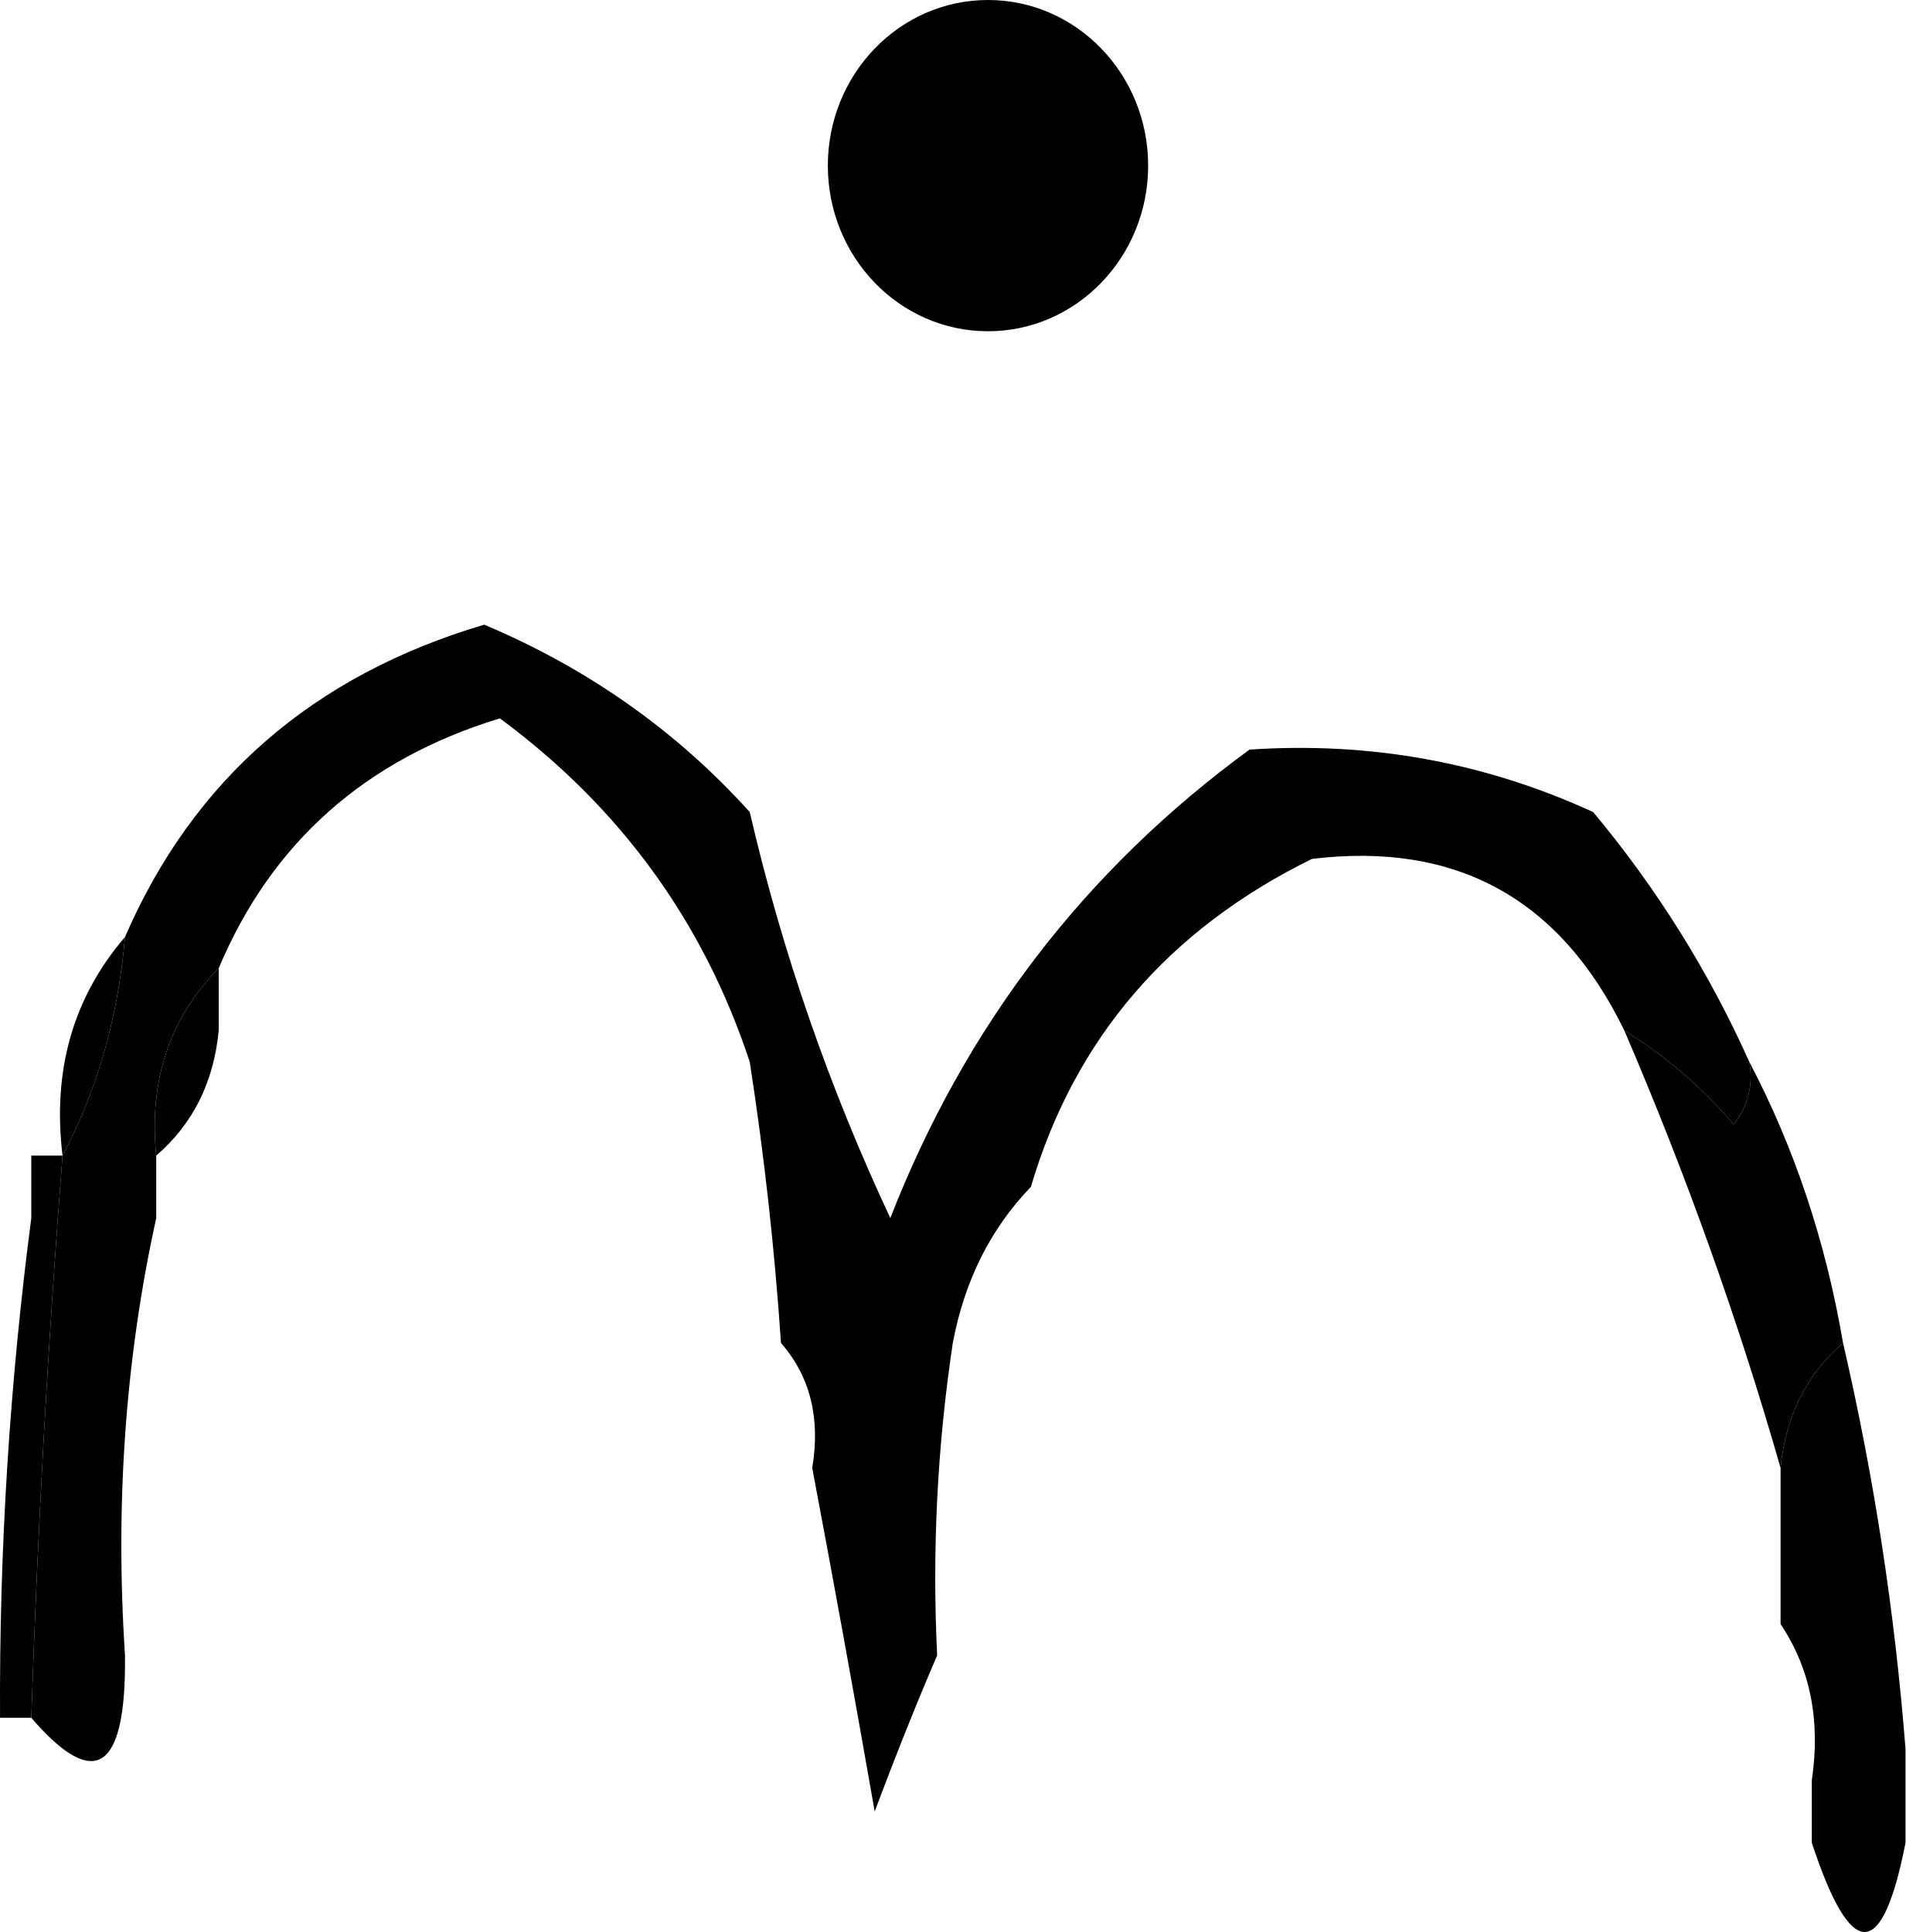
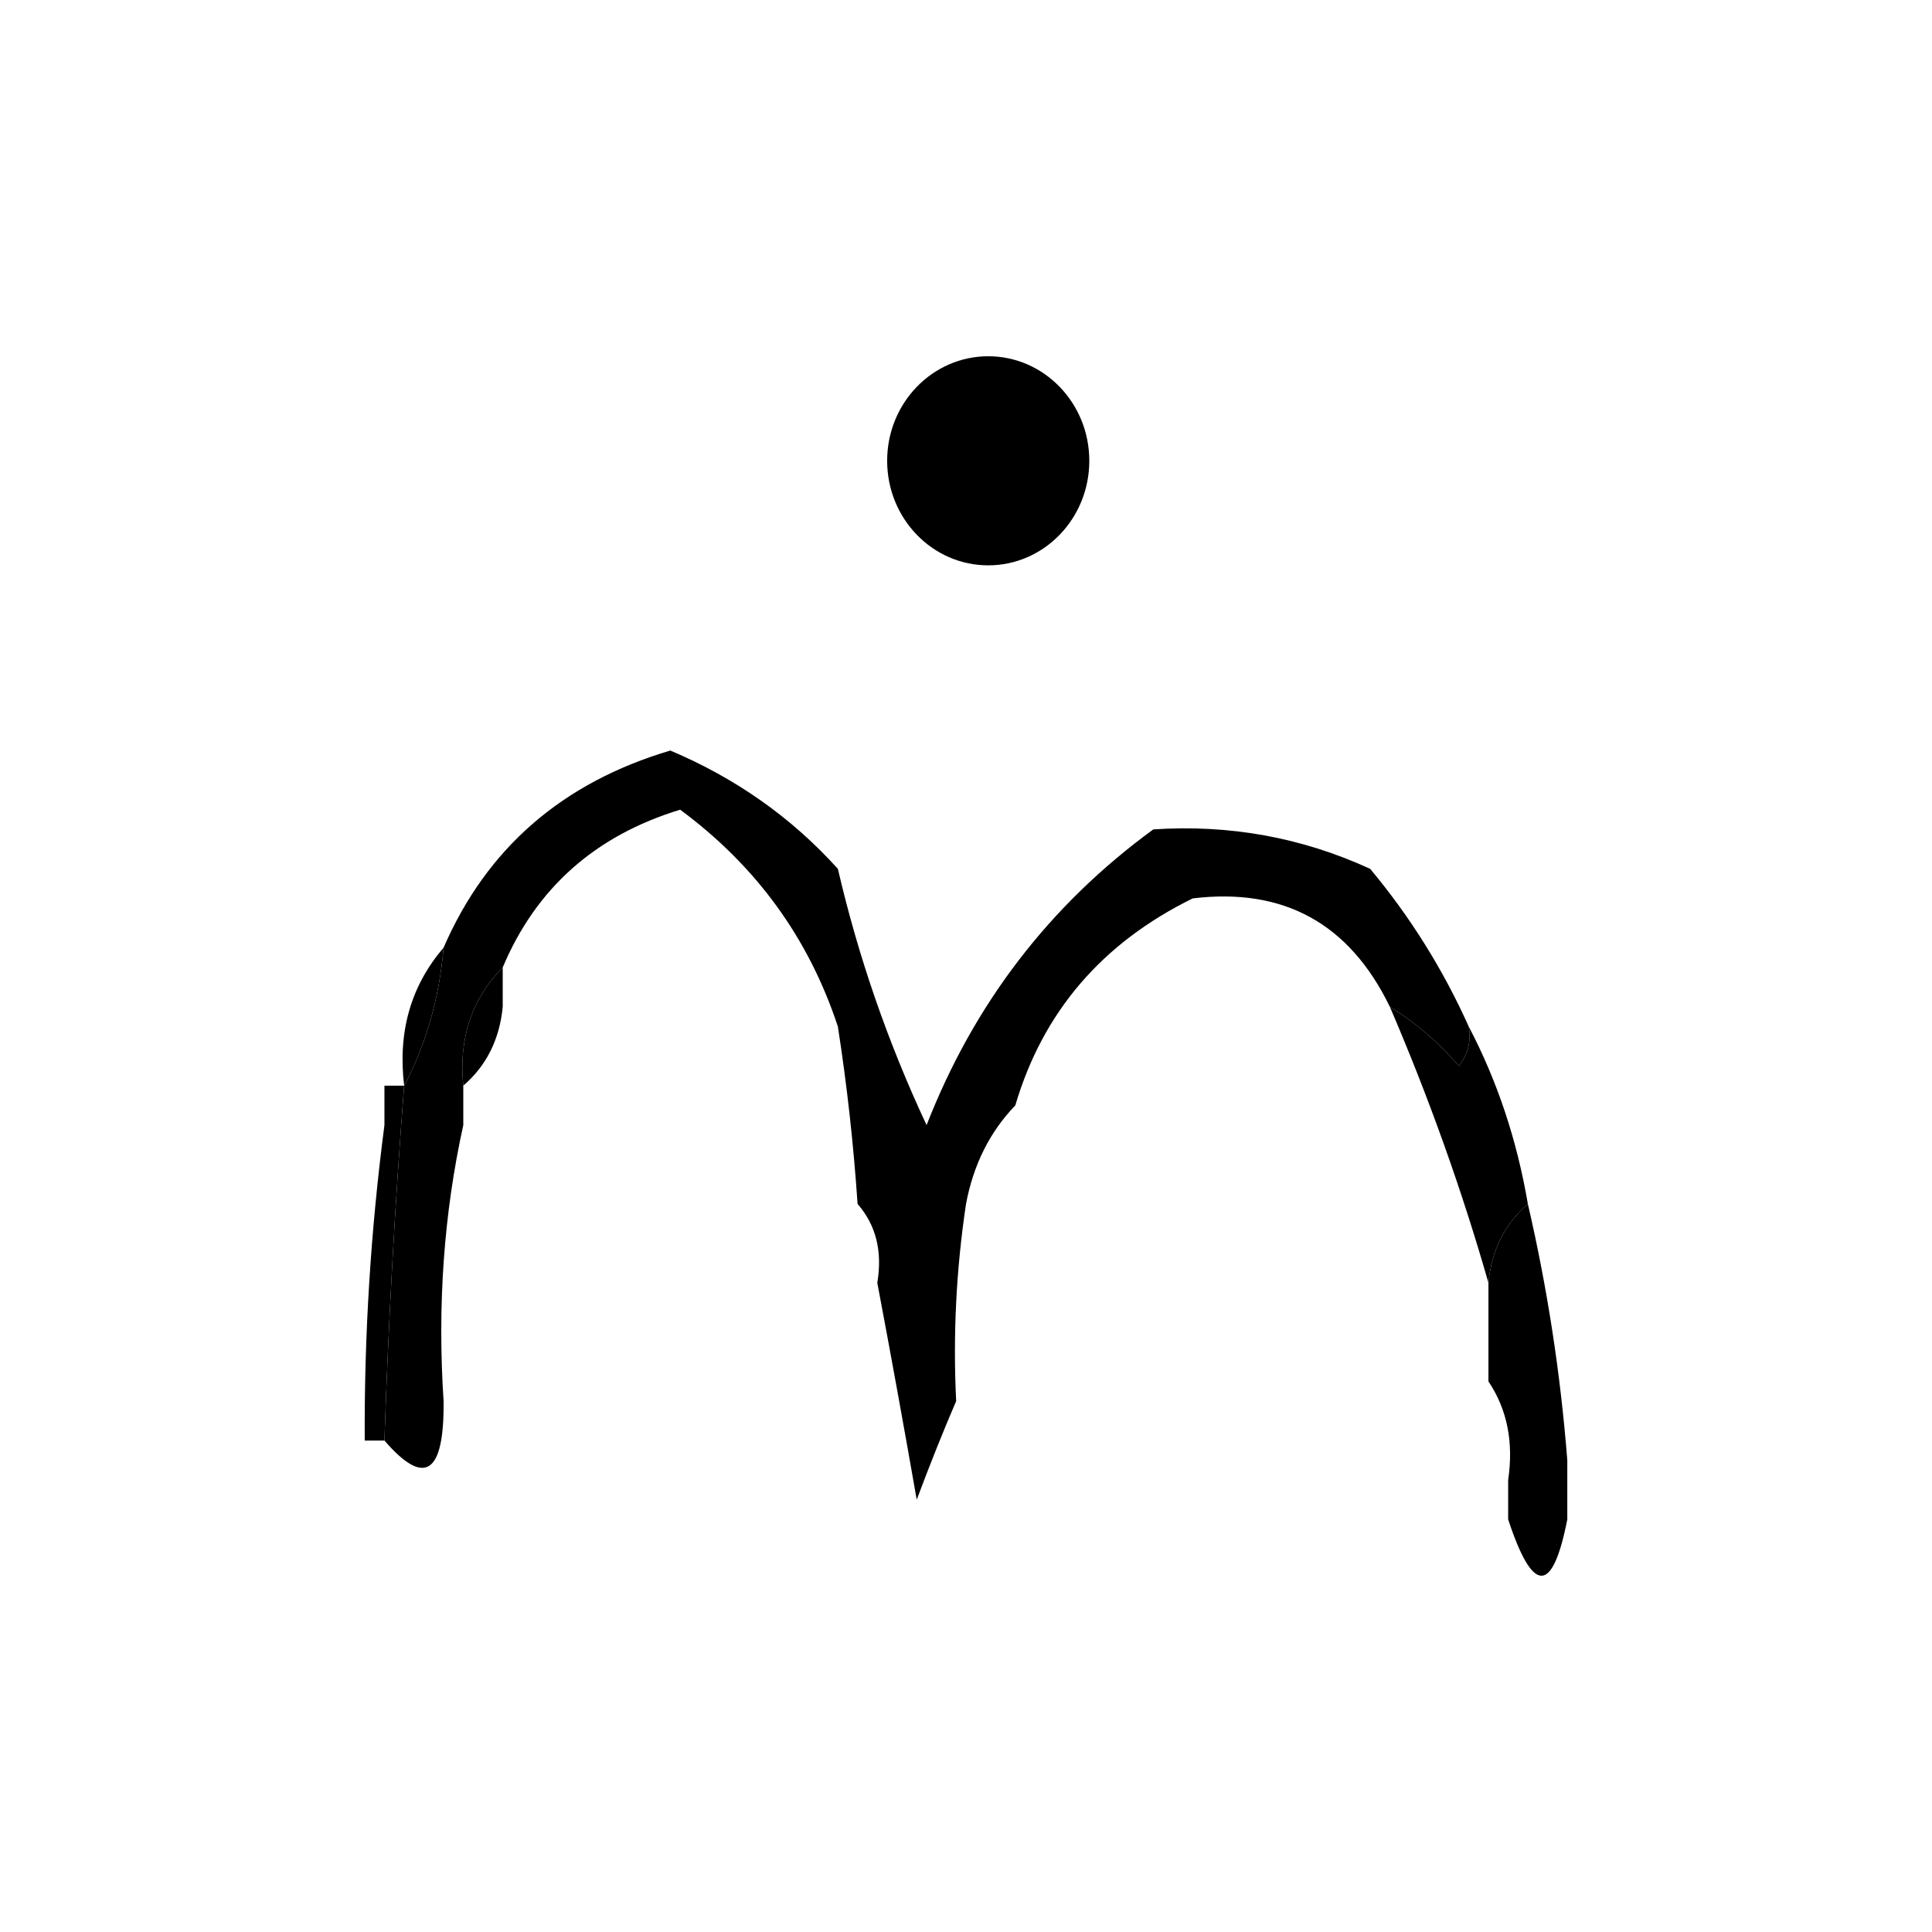
- <svg xmlns="http://www.w3.org/2000/svg" version="1.1" width="61.002" height="61.858" viewBox="-10 -184 61.002 61.858" id="svg1">
+ <svg xmlns="http://www.w3.org/2000/svg" version="1.1" width="98.0" height="98.0" viewBox="-28.499 -202.071 98.0 98.0" id="svg1">
  <defs id="defs1" />
  <g id="mi" transform="translate(-347.4984,-416.5)">
    <g id="g207" style="fill:#000000">
      <path style="opacity:1;fill:#000000" fill="#282233" d="m 361.5,258.5 c 1.037,4.472 2.537,8.806 4.5,13 2.401,-6.154 6.235,-11.154 11.5,-15 3.867,-0.258 7.534,0.408 11,2 2.035,2.438 3.701,5.105 5,8 0.131,0.739 -0.036,1.406 -0.5,2 -1.039,-1.21 -2.206,-2.21 -3.5,-3 -2.051,-4.227 -5.384,-6.06 -10,-5.5 -4.601,2.26 -7.601,5.76 -9,10.5 -1.293,1.342 -2.126,3.009 -2.5,5 -0.498,3.317 -0.665,6.65 -0.5,10 -0.663,1.542 -1.33,3.209 -2,5 -0.667,-3.813 -1.334,-7.479 -2,-11 0.268,-1.599 -0.066,-2.932 -1,-4 -0.204,-3.018 -0.537,-6.018 -1,-9 -1.48,-4.487 -4.146,-8.154 -8,-11 -4.309,1.315 -7.309,3.982 -9,8 -1.574,1.602 -2.241,3.602 -2,6 0,0.667 0,1.333 0,2 -0.986,4.47 -1.319,9.137 -1,14 0.04,3.7 -0.96,4.367 -3,2 0.201,-6.009 0.534,-12.009 1,-18 1.112,-2.099 1.779,-4.433 2,-7 2.185,-5.041 6.019,-8.374 11.5,-10 3.324,1.403 6.157,3.403 8.5,6 z" id="path207" />
    </g>
    <g id="g225" style="fill:#000000">
      <path style="opacity:1;fill:#000000" fill="#6b6473" d="m 341.5,262.5 c -0.221,2.567 -0.888,4.901 -2,7 -0.329,-2.728 0.337,-5.062 2,-7 z" id="path225" />
    </g>
    <g id="g232" style="fill:#000000">
      <path style="opacity:1;fill:#000000" fill="#605c61" d="m 344.5,263.5 c 0,0.667 0,1.333 0,2 -0.16,1.653 -0.826,2.986 -2,4 -0.241,-2.398 0.426,-4.398 2,-6 z" id="path232" />
    </g>
    <g id="g237" style="fill:#000000">
      <path style="opacity:1;fill:#000000" fill="#423e49" d="m 389.5,265.5 c 1.294,0.79 2.461,1.79 3.5,3 0.464,-0.594 0.631,-1.261 0.5,-2 1.446,2.754 2.446,5.754 3,9 -1.174,1.014 -1.84,2.347 -2,4 -1.353,-4.723 -3.019,-9.389 -5,-14 z" id="path237" />
    </g>
    <g id="g247" style="fill:#000000">
      <path style="opacity:1;fill:#000000" fill="#433e4e" d="m 338.5,269.5 c 0.333,0 0.667,0 1,0 -0.466,5.991 -0.799,11.991 -1,18 -0.333,0 -0.667,0 -1,0 -0.028,-5.362 0.306,-10.695 1,-16 0,-0.667 0,-1.333 0,-2 z" id="path247" />
    </g>
    <g id="g260" style="fill:#000000">
      <path style="opacity:1;fill:#000000" fill="#292532" d="m 396.5,275.5 c 0.99,4.272 1.656,8.606 2,13 0,1 0,2 0,3 -0.746,3.81 -1.746,3.81 -3,0 0,-0.667 0,-1.333 0,-2 0.284,-1.915 -0.049,-3.581 -1,-5 0,-1.667 0,-3.333 0,-5 0.16,-1.653 0.826,-2.986 2,-4 z" id="path260" />
    </g>
    <ellipse style="clip-rule:evenodd;fill:#000000;fill-rule:evenodd;stroke-width:8.665;image-rendering:optimizeQuality;shape-rendering:geometricPrecision;text-rendering:geometricPrecision" id="path1761-44" cx="369.127" cy="237.803" rx="5.127" ry="5.303" />
  </g>
</svg>
